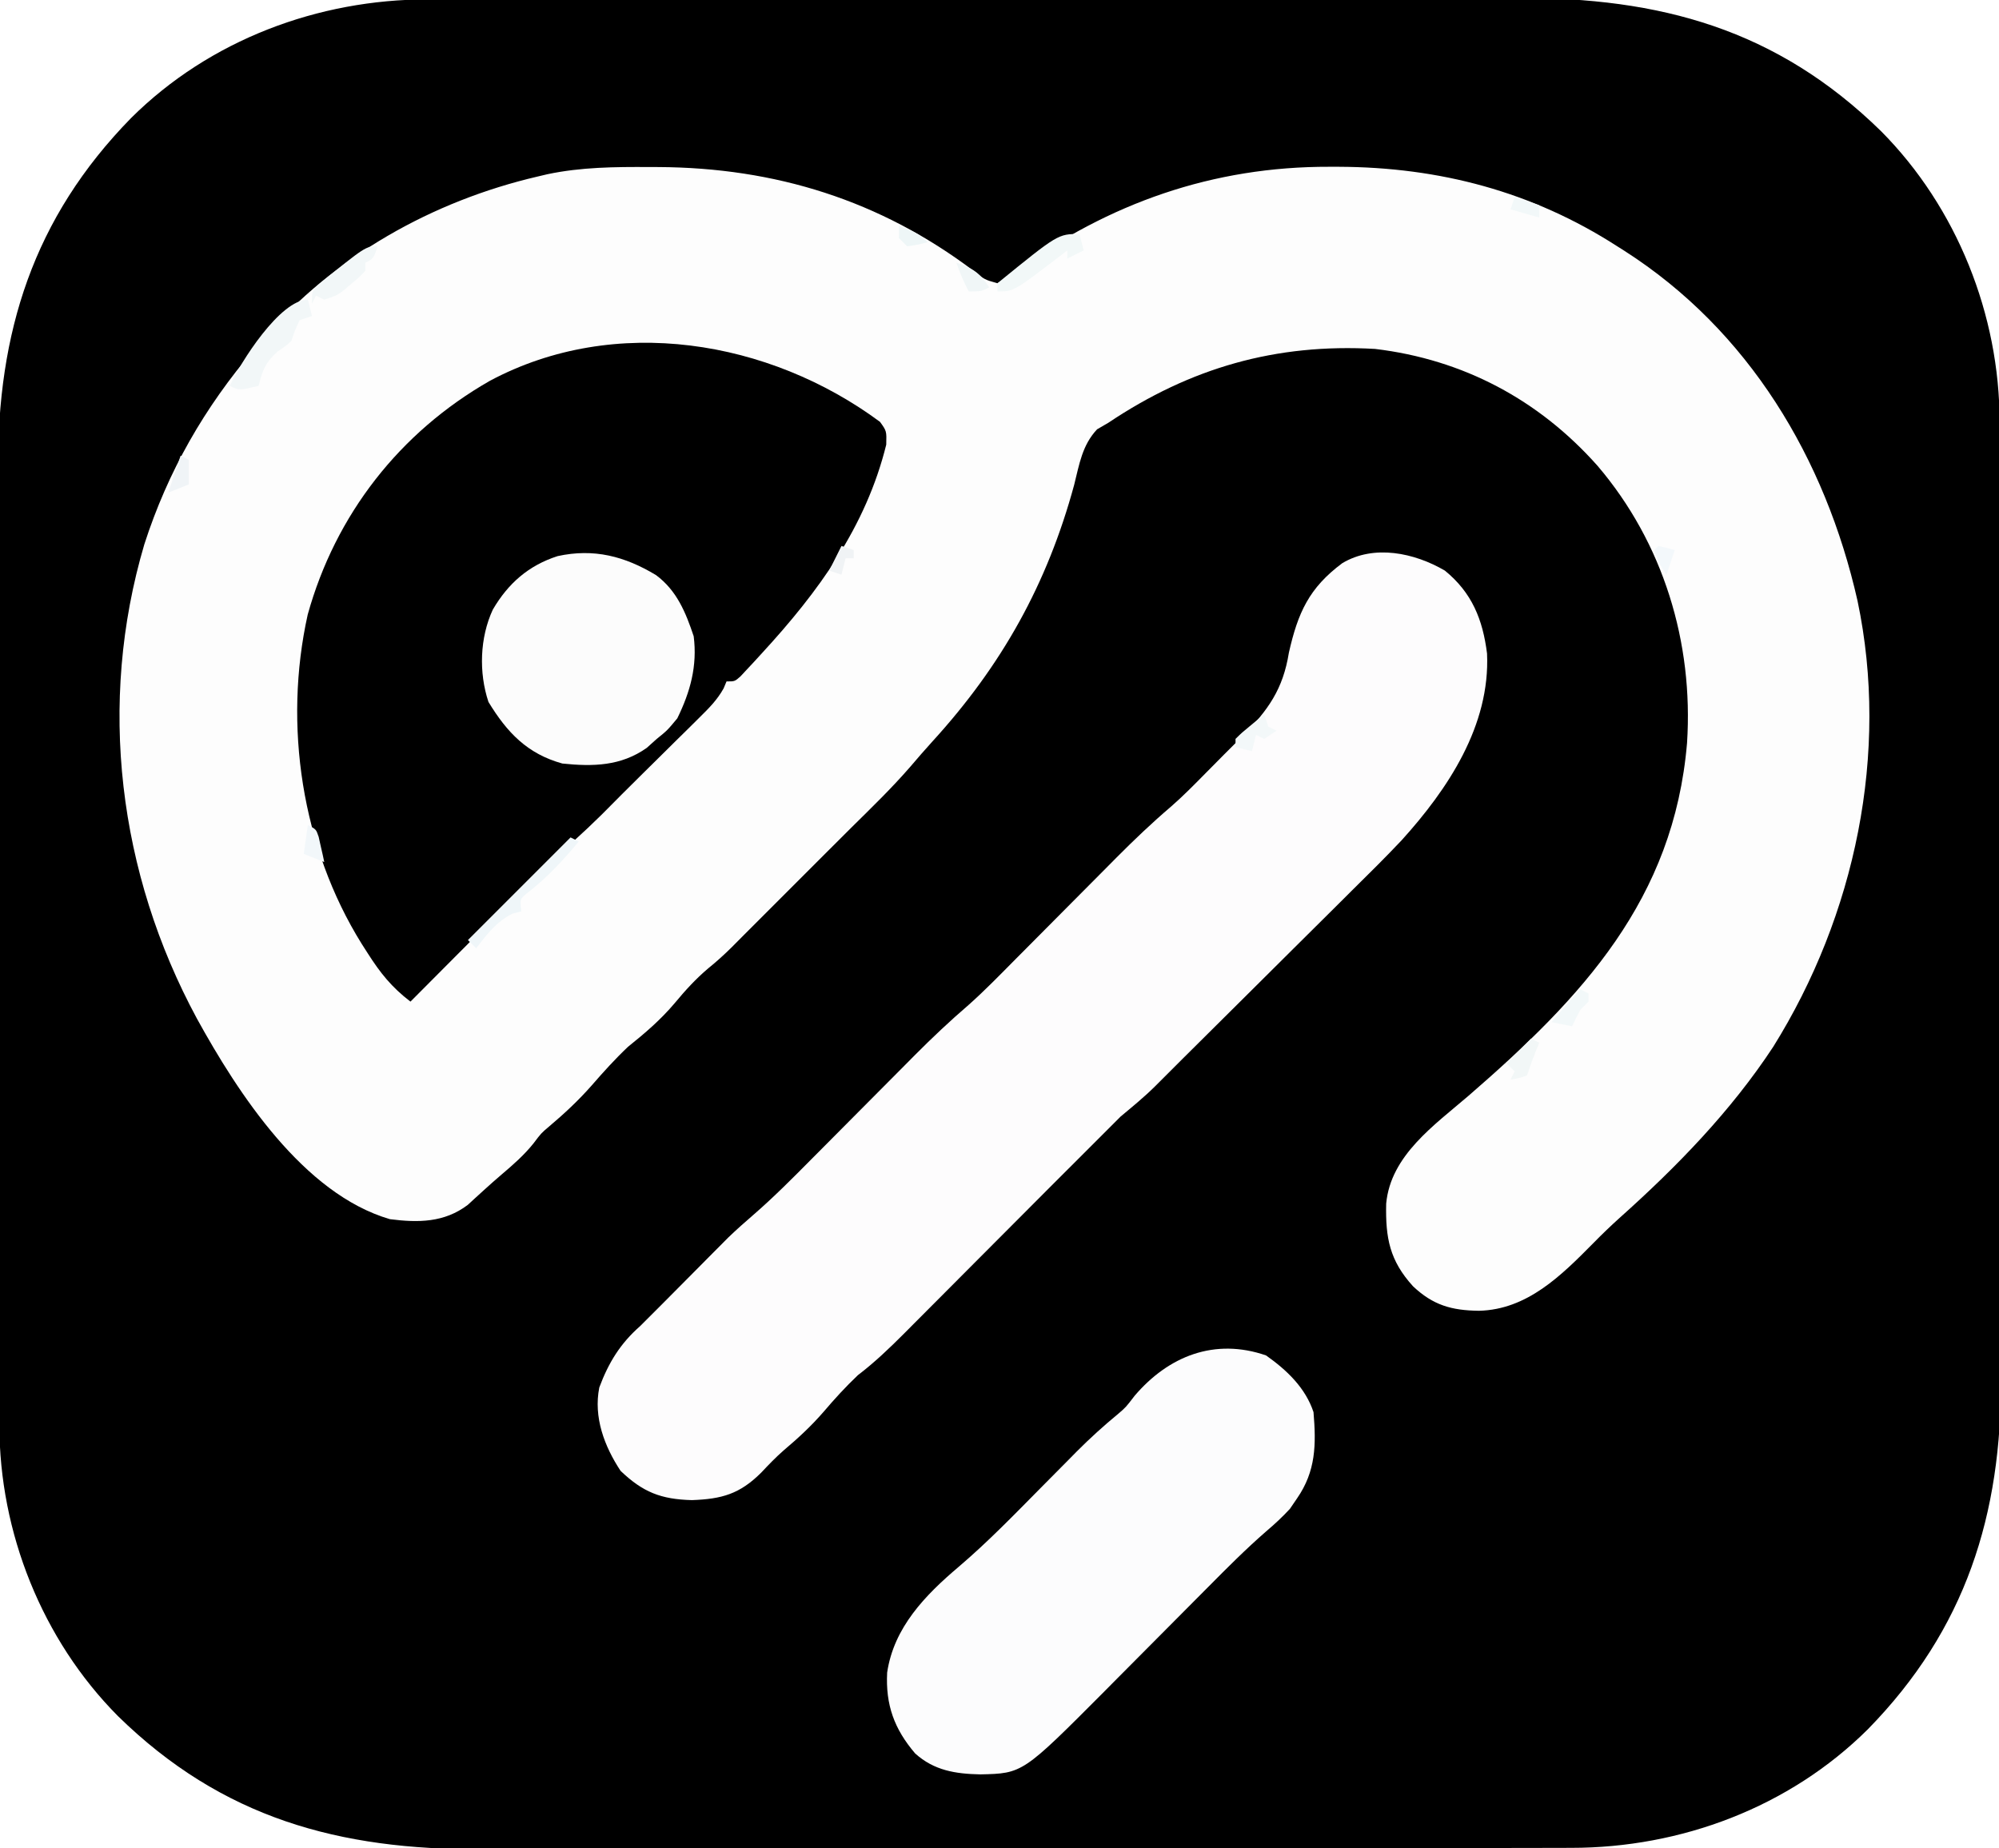
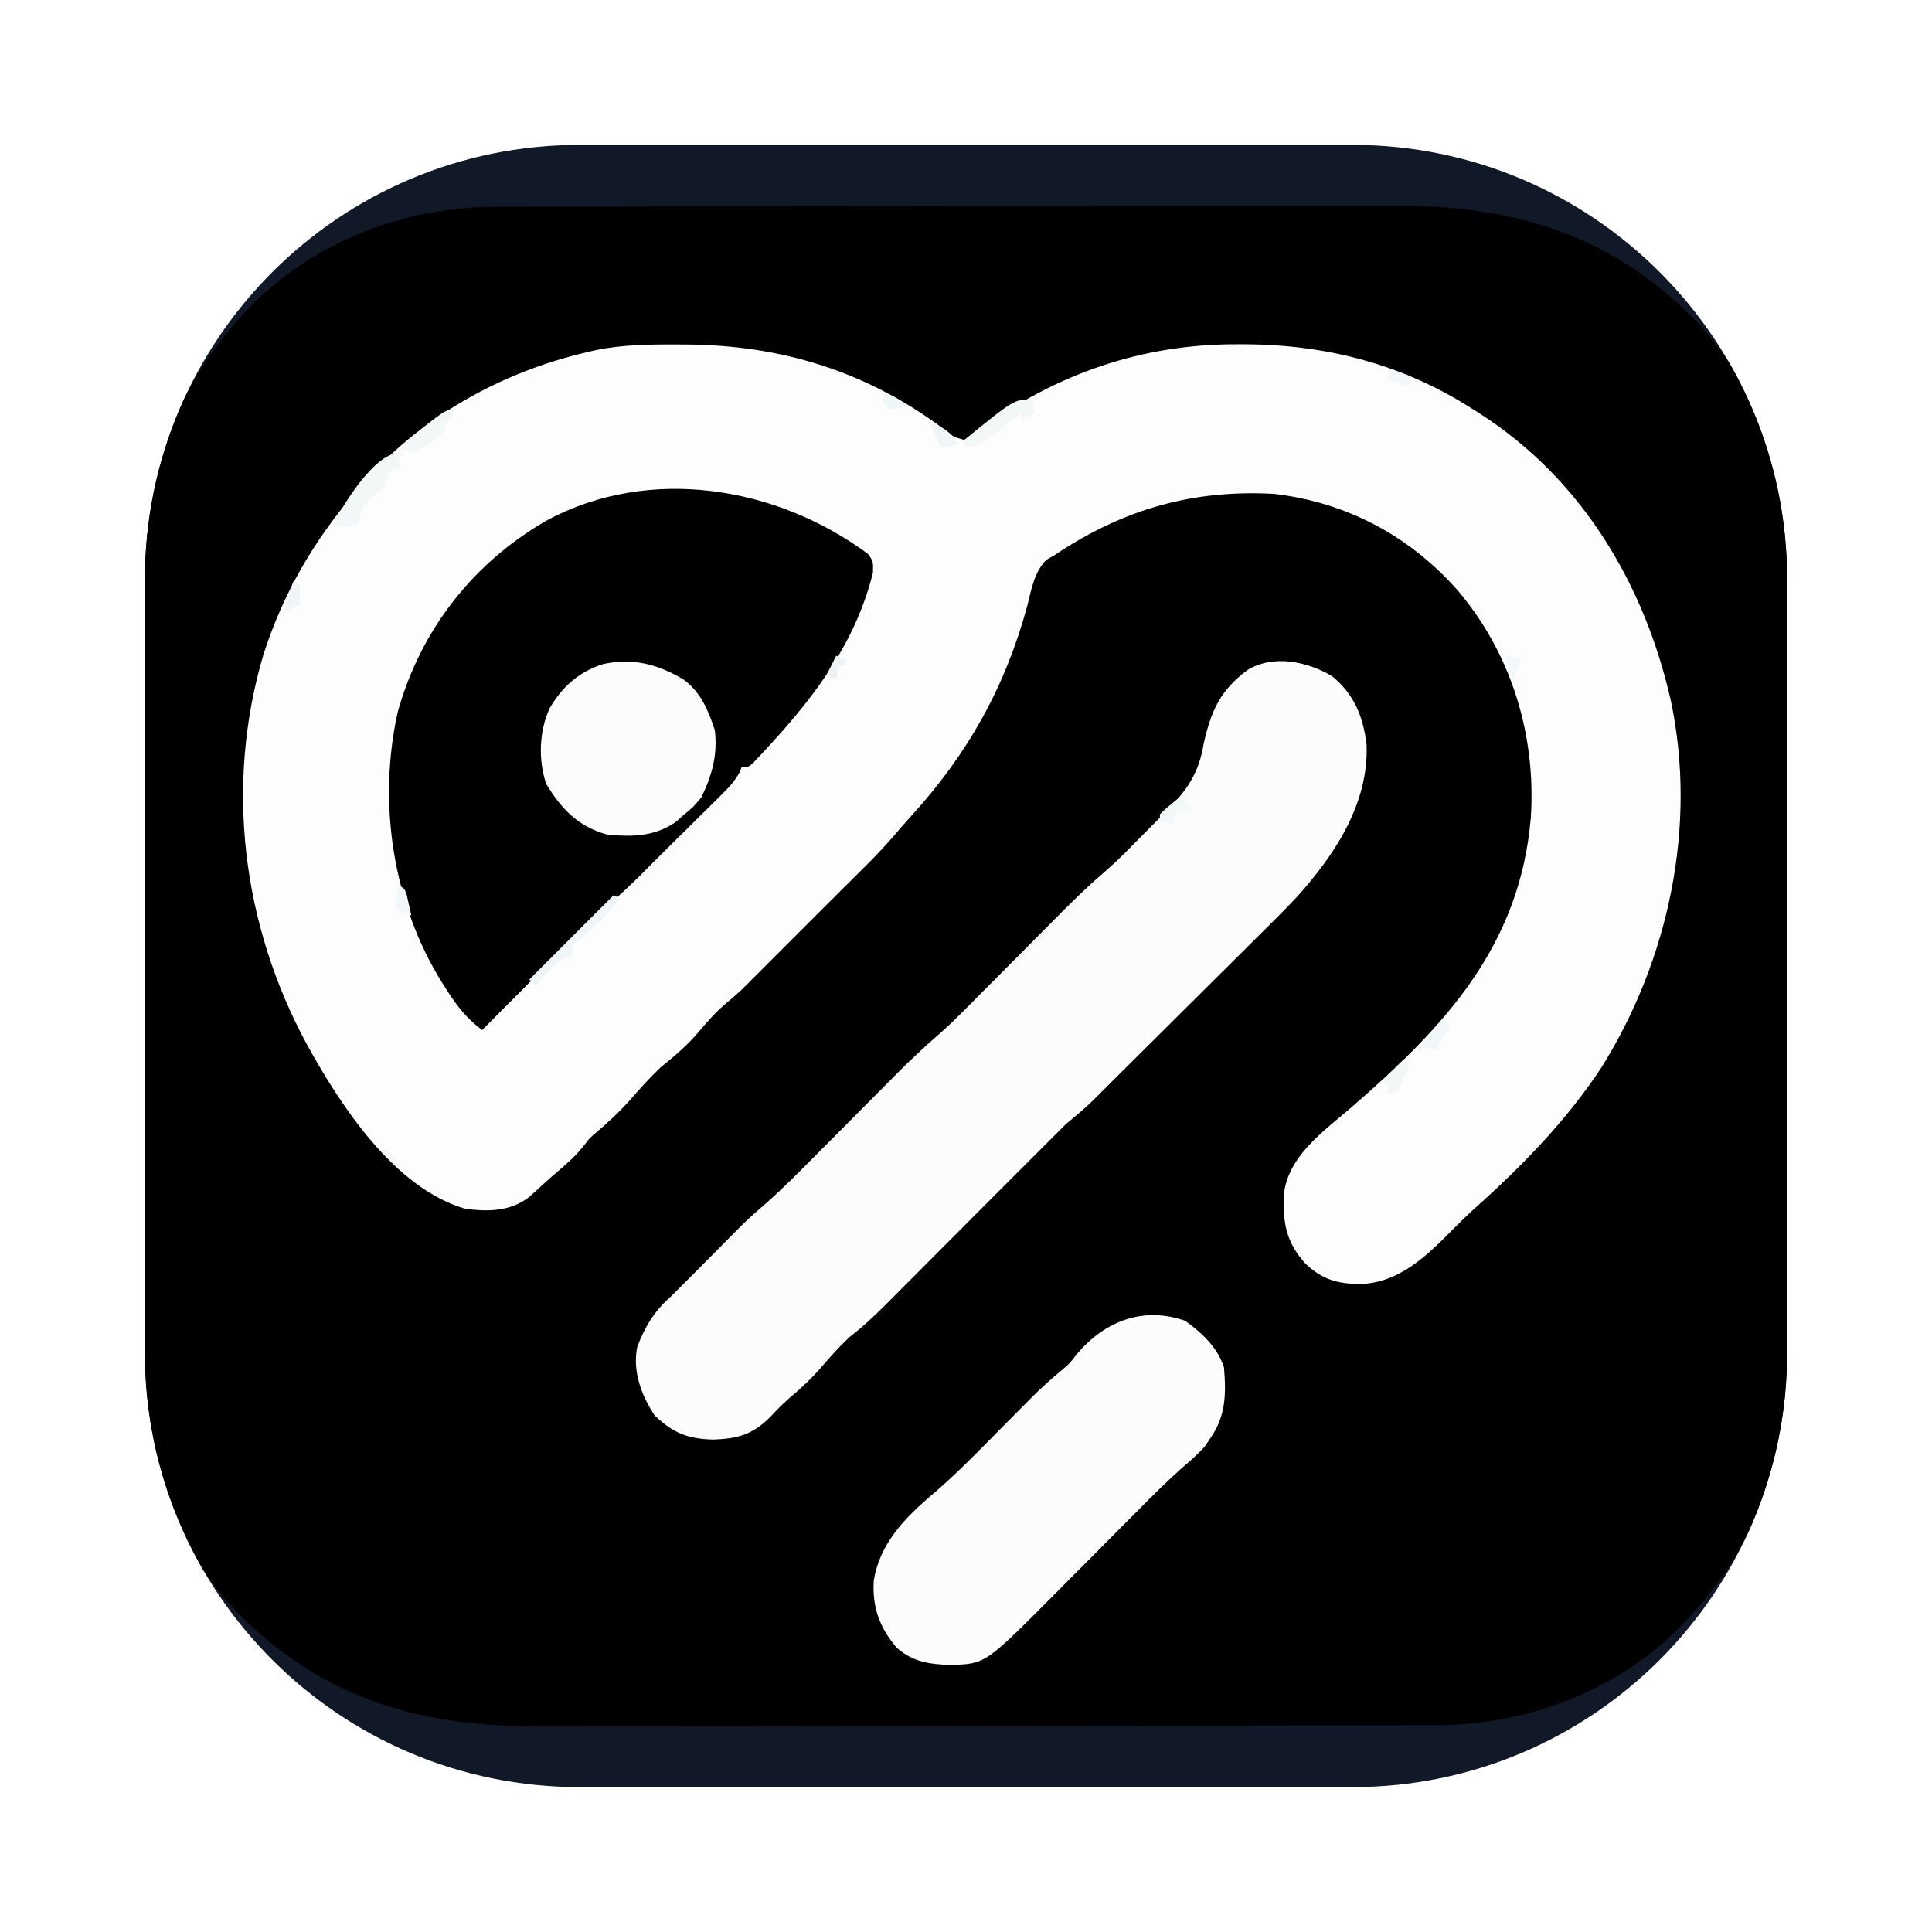
- <svg xmlns="http://www.w3.org/2000/svg" version="1.1" width="487" height="450">
-   <path d="M0 0 C1.231 -0.004 2.461 -0.007 3.729 -0.011 C7.133 -0.02 10.537 -0.025 13.941 -0.028 C17.618 -0.031 21.294 -0.041 24.971 -0.05 C33.845 -0.069 42.718 -0.08 51.592 -0.088 C55.778 -0.093 59.965 -0.098 64.151 -0.103 C78.08 -0.12 92.009 -0.135 105.937 -0.142 C109.549 -0.144 113.16 -0.146 116.771 -0.148 C118.117 -0.149 118.117 -0.149 119.491 -0.149 C134.012 -0.158 148.533 -0.183 163.054 -0.216 C177.986 -0.249 192.918 -0.267 207.85 -0.27 C216.225 -0.272 224.599 -0.281 232.973 -0.306 C240.108 -0.328 247.244 -0.336 254.379 -0.326 C258.013 -0.322 261.646 -0.324 265.28 -0.343 C300.189 -0.521 328.643 7.246 354.026 32.085 C372.526 50.696 382.928 76.876 382.923 102.966 C382.927 104.046 382.931 105.125 382.935 106.237 C382.946 109.85 382.949 113.462 382.953 117.074 C382.96 119.667 382.966 122.259 382.973 124.852 C382.993 132.628 383.003 140.404 383.012 148.18 C383.016 151.851 383.022 155.521 383.027 159.191 C383.044 171.406 383.058 183.621 383.066 195.836 C383.068 199.002 383.07 202.168 383.071 205.334 C383.072 206.121 383.072 206.908 383.073 207.718 C383.081 220.445 383.107 233.171 383.139 245.898 C383.172 258.99 383.19 272.083 383.193 285.176 C383.195 292.516 383.204 299.856 383.23 307.196 C383.254 314.109 383.257 321.023 383.247 327.937 C383.247 330.462 383.253 332.988 383.267 335.514 C383.44 369.193 374.681 397.032 350.839 421.397 C331.688 440.433 305.279 450.299 278.553 450.294 C277.322 450.298 276.091 450.302 274.823 450.305 C271.419 450.315 268.015 450.319 264.611 450.322 C260.935 450.326 257.258 450.335 253.582 450.344 C244.708 450.364 235.834 450.374 226.96 450.383 C222.774 450.387 218.588 450.393 214.402 450.398 C200.473 450.415 186.544 450.429 172.615 450.437 C169.004 450.438 165.393 450.44 161.781 450.442 C160.884 450.443 159.986 450.443 159.062 450.444 C144.541 450.452 130.02 450.477 115.499 450.51 C100.567 450.543 85.635 450.561 70.702 450.564 C62.328 450.566 53.954 450.575 45.58 450.601 C38.444 450.622 31.309 450.63 24.173 450.621 C20.54 450.616 16.906 450.618 13.273 450.637 C-21.636 450.815 -50.091 443.049 -75.474 418.21 C-93.974 399.598 -104.376 373.419 -104.371 347.328 C-104.375 346.249 -104.378 345.169 -104.382 344.057 C-104.393 340.445 -104.397 336.832 -104.401 333.22 C-104.407 330.628 -104.414 328.035 -104.421 325.443 C-104.44 317.666 -104.45 309.89 -104.459 302.114 C-104.464 298.444 -104.469 294.774 -104.474 291.104 C-104.491 278.889 -104.506 266.674 -104.513 254.459 C-104.515 251.293 -104.517 248.126 -104.519 244.96 C-104.519 244.174 -104.52 243.387 -104.52 242.576 C-104.529 229.85 -104.554 217.123 -104.586 204.397 C-104.62 191.304 -104.638 178.212 -104.641 165.119 C-104.643 157.779 -104.652 150.439 -104.677 143.098 C-104.701 136.185 -104.705 129.271 -104.694 122.358 C-104.694 119.832 -104.7 117.306 -104.714 114.781 C-104.888 81.101 -96.129 53.262 -72.286 28.897 C-53.135 9.861 -26.726 -0.004 0 0 Z " fill="#000000" transform="translate(104.2237,-0.147171)" />
-   <path d="M0 0 C0.732 0.002 1.465 0.004 2.22 0.007 C30.699 0.141 56.278 8.093 79.082 25.309 C81.76 27.439 81.76 27.439 84.875 28.312 C86.949 27.184 86.949 27.184 89.125 25.438 C112.006 8.8 137.369 -0.146 165.812 -0.062 C166.54 -0.062 167.268 -0.061 168.018 -0.06 C192.534 0.037 215.156 5.963 235.875 19.312 C236.435 19.666 236.994 20.02 237.571 20.384 C267.935 39.8 286.569 70.995 294.41 105.678 C302.218 142.731 293.822 182.358 273.875 214.312 C263.572 229.994 250.366 243.563 236.418 256.023 C234.246 257.979 232.17 259.976 230.125 262.062 C222.239 270.044 213.948 278.339 202.188 278.625 C195.509 278.544 191.016 277.271 186.125 272.664 C180.428 266.392 179.39 260.915 179.578 252.523 C180.665 240.767 191.316 233.412 199.711 226.188 C227.332 202.256 249.651 178.439 252.875 140.312 C254.467 115.79 247.081 91.571 231.094 72.812 C216.779 56.684 198.313 46.875 176.875 44.312 C152.703 42.924 131.893 48.902 111.875 62.312 C110.529 63.094 110.529 63.094 109.156 63.891 C105.524 67.747 104.83 72.386 103.562 77.438 C96.995 101.619 85.917 121.442 69.016 139.953 C67.157 142.001 65.355 144.082 63.562 146.188 C59.116 151.301 54.257 156.017 49.433 160.77 C47.239 162.942 45.058 165.128 42.875 167.312 C36.208 173.979 29.542 180.646 22.875 187.312 C21.991 188.202 21.106 189.092 20.195 190.008 C18.333 191.857 16.472 193.539 14.438 195.188 C11.375 197.772 8.833 200.571 6.277 203.648 C2.855 207.71 -0.994 211.008 -5.125 214.312 C-8.262 217.28 -11.108 220.432 -13.938 223.688 C-17.189 227.387 -20.634 230.591 -24.391 233.766 C-26.281 235.365 -26.281 235.365 -28.125 237.812 C-30.476 240.751 -33.113 243.039 -35.973 245.473 C-37.417 246.707 -38.842 247.966 -40.246 249.246 C-40.928 249.866 -41.61 250.486 -42.312 251.125 C-43.231 251.97 -43.231 251.97 -44.168 252.832 C-49.889 257.16 -56.244 257.193 -63.125 256.312 C-84.229 250.162 -100.153 225.605 -110.144 207.462 C-129.307 172.015 -134.414 130.667 -122.97 91.935 C-117.206 74.054 -108.301 58.565 -96.125 44.312 C-95.439 43.493 -94.753 42.673 -94.047 41.828 C-76.737 21.779 -52.808 8.289 -27.125 2.312 C-26.337 2.126 -25.549 1.94 -24.738 1.748 C-16.518 0.021 -8.357 -0.044 0 0 Z " fill="#FDFDFD" transform="translate(158.125,40.6875)" />
-   <path d="M0 0 C1.609 2.23 1.609 2.23 1.52 5.539 C-3.415 25.554 -15.038 41.432 -28.766 56.355 C-29.385 57.032 -30.005 57.709 -30.643 58.406 C-31.52 59.344 -31.52 59.344 -32.414 60.301 C-33.202 61.148 -33.202 61.148 -34.005 62.012 C-35.391 63.23 -35.391 63.23 -37.391 63.23 C-37.743 64.072 -37.743 64.072 -38.102 64.93 C-39.703 67.789 -41.672 69.736 -44.004 72.039 C-44.922 72.951 -45.841 73.863 -46.787 74.803 C-47.759 75.758 -48.731 76.713 -49.703 77.668 C-50.664 78.619 -51.624 79.57 -52.584 80.521 C-54.363 82.283 -56.144 84.042 -57.927 85.799 C-61.253 89.082 -64.557 92.386 -67.841 95.712 C-70.056 97.9 -72.317 100.017 -74.622 102.11 C-83.261 109.954 -91.479 118.205 -99.703 126.48 C-101.137 127.92 -102.571 129.358 -104.006 130.797 C-107.47 134.272 -110.931 137.75 -114.391 141.23 C-118.987 137.73 -121.754 134.235 -124.828 129.418 C-125.31 128.665 -125.791 127.913 -126.287 127.137 C-140.886 103.683 -145.411 73.847 -139.418 46.922 C-132.652 22.611 -117.031 2.54 -95.019 -10.016 C-64.568 -26.266 -26.996 -19.982 0 0 Z " fill="#000000" transform="translate(214.3906,102.7695)" />
-   <path d="M0 0 C6.599 5.374 9.239 11.92 10.277 20.215 C11.07 37.752 0.743 53.241 -10.544 65.705 C-14.5 69.902 -18.603 73.949 -22.707 78 C-24.004 79.292 -25.301 80.584 -26.597 81.877 C-29.973 85.242 -33.358 88.598 -36.745 91.951 C-40.194 95.37 -43.635 98.796 -47.076 102.223 C-52.627 107.747 -58.182 113.266 -63.745 118.778 C-66.065 121.078 -68.379 123.383 -70.677 125.705 C-73.318 128.314 -76.148 130.623 -79 133 C-80.678 134.655 -82.343 136.324 -84 138 C-95 149 -95 149 -97.131 151.129 C-100.169 154.167 -103.2 157.213 -106.232 160.258 C-109.599 163.638 -112.968 167.015 -116.338 170.393 C-118.114 172.174 -119.888 173.955 -121.662 175.738 C-124.231 178.318 -126.803 180.896 -129.375 183.473 C-130.165 184.268 -130.954 185.062 -131.768 185.881 C-135.37 189.484 -138.941 192.906 -143 196 C-145.968 198.812 -148.666 201.766 -151.312 204.875 C-154.312 208.343 -157.523 211.319 -161.027 214.27 C-163.001 216.001 -164.768 217.835 -166.562 219.75 C-171.813 224.977 -176.164 226.169 -183.438 226.438 C-191 226.238 -195.384 224.499 -200.812 219.312 C-204.76 213.335 -207.437 206.251 -206 199 C-203.749 192.961 -200.879 188.27 -196 184 C-194.323 182.342 -192.659 180.675 -191 179 C-187.898 175.872 -184.794 172.748 -181.688 169.625 C-180.871 168.8 -180.054 167.975 -179.213 167.125 C-178.404 166.313 -177.595 165.501 -176.762 164.664 C-176.039 163.937 -175.317 163.209 -174.573 162.459 C-172.526 160.503 -170.453 158.653 -168.308 156.81 C-163.414 152.557 -158.873 147.98 -154.312 143.375 C-152.96 142.016 -152.96 142.016 -151.579 140.63 C-148.717 137.756 -145.858 134.879 -143 132 C-139.232 128.205 -135.461 124.414 -131.688 120.625 C-130.409 119.334 -130.409 119.334 -129.105 118.017 C-124.874 113.769 -120.572 109.709 -116.026 105.802 C-112.024 102.243 -108.298 98.398 -104.531 94.594 C-103.652 93.71 -102.772 92.827 -101.865 91.916 C-99.074 89.113 -96.287 86.307 -93.5 83.5 C-89.826 79.799 -86.148 76.102 -82.469 72.406 C-81.638 71.568 -80.808 70.729 -79.952 69.865 C-75.686 65.58 -71.356 61.451 -66.754 57.528 C-63.798 54.953 -61.061 52.167 -58.312 49.375 C-57.77 48.828 -57.228 48.282 -56.67 47.719 C-55.608 46.648 -54.547 45.576 -53.488 44.502 C-52.113 43.114 -50.725 41.74 -49.336 40.367 C-43.037 33.984 -39.417 28.865 -38 20 C-35.809 10.302 -33.102 4.228 -25 -1.801 C-17.252 -6.447 -7.38 -4.318 0 0 Z " fill="#FDFCFD" transform="translate(352,139)" />
-   <path d="M0 0 C5.056 3.576 9.579 7.862 11.562 13.812 C12.222 21.717 12.149 28.172 7.562 34.812 C6.696 36.081 6.696 36.081 5.812 37.375 C3.95 39.393 2.112 41.092 0.027 42.863 C-4.919 47.165 -9.514 51.782 -14.125 56.438 C-15.027 57.343 -15.929 58.249 -16.858 59.182 C-19.72 62.056 -22.579 64.934 -25.438 67.812 C-29.205 71.607 -32.977 75.398 -36.75 79.188 C-38.028 80.478 -38.028 80.478 -39.333 81.795 C-59.293 101.837 -59.293 101.837 -69.625 102.062 C-75.673 101.933 -80.879 101.122 -85.488 96.961 C-90.59 90.982 -92.707 85.121 -92.309 77.273 C-90.693 66.286 -83.067 58.424 -74.874 51.49 C-67.813 45.481 -61.389 38.838 -54.875 32.25 C-52.502 29.85 -50.125 27.453 -47.746 25.059 C-47.217 24.521 -46.687 23.983 -46.142 23.429 C-42.897 20.164 -39.537 17.129 -35.985 14.198 C-34.176 12.651 -34.176 12.651 -32 9.812 C-23.734 0.135 -12.483 -4.312 0 0 Z " fill="#FCFCFD" transform="translate(308.4375,330.1875)" />
-   <path d="M0 0 C5.061 3.752 7.248 9.108 9.18 14.902 C10.097 22.119 8.36 28.429 5.18 34.902 C2.742 37.84 2.742 37.84 0.18 39.902 C-0.625 40.624 -1.429 41.346 -2.258 42.09 C-8.541 46.534 -15.353 46.68 -22.82 45.902 C-31.357 43.531 -36.273 38.373 -40.82 30.902 C-43.203 23.754 -42.934 15.244 -39.758 8.402 C-36.029 2.023 -31.056 -2.348 -23.98 -4.625 C-15.157 -6.556 -7.651 -4.613 0 0 Z " fill="#FCFCFC" transform="translate(159.8203,140.0977)" />
-   <path d="M0 0 C-1 3 -1 3 -3 4 C-3 4.66 -3 5.32 -3 6 C-4.426 7.473 -4.426 7.473 -6.312 9.062 C-7.235 9.853 -7.235 9.853 -8.176 10.66 C-10 12 -10 12 -13 13 C-13.66 12.67 -14.32 12.34 -15 12 C-15.33 12.66 -15.66 13.32 -16 14 C-16 11 -16 11 -14.715 9.57 C-2.946 0 -2.946 0 0 0 Z M-17 13 C-16.67 14.32 -16.34 15.64 -16 17 C-16.99 17.33 -17.98 17.66 -19 18 C-20.155 20.471 -20.155 20.471 -21 23 C-22 24 -22 24 -24.438 25.688 C-27.36 28.324 -28.059 30.235 -29 34 C-33.75 35.125 -33.75 35.125 -36 34 C-33.506 28.348 -23.758 13 -17 13 Z " fill="#F2F7F8" transform="translate(92,60)" />
-   <path d="M0 0 C0.66 0.33 1.32 0.66 2 1 C-1.929 5.705 -5.841 9.937 -10.715 13.676 C-12.348 15.051 -12.348 15.051 -12 18 C-12.701 18.186 -13.402 18.371 -14.125 18.562 C-18.096 20.548 -20.307 23.539 -23 27 C-23.66 26.34 -24.32 25.68 -25 25 C-16.75 16.75 -8.5 8.5 0 0 Z " fill="#EFF6F9" transform="translate(139,204)" />
-   <path d="M0 0 C0.33 1.32 0.66 2.64 1 4 C-0.98 4.99 -0.98 4.99 -3 6 C-3 5.34 -3 4.68 -3 4 C-3.744 4.58 -3.744 4.58 -4.504 5.172 C-16.02 14 -16.02 14 -20 14 C-20 13.34 -20 12.68 -20 12 C-5.249 0 -5.249 0 0 0 Z " fill="#F2F8F8" transform="translate(263,57)" />
-   <path d="M0 0 C0.33 0.99 0.66 1.98 1 3 C1.66 3.33 2.32 3.66 3 4 C2.01 4.66 1.02 5.32 0 6 C-0.66 5.67 -1.32 5.34 -2 5 C-2.33 6.32 -2.66 7.64 -3 9 C-4.32 8.67 -5.64 8.34 -7 8 C-7 7.34 -7 6.68 -7 6 C-5.469 4.492 -5.469 4.492 -3.5 2.875 C-2.85 2.336 -2.201 1.797 -1.531 1.242 C-1.026 0.832 -0.521 0.422 0 0 Z " fill="#F3F8F9" transform="translate(308,174)" />
-   <path d="M0 0 C0.66 0.33 1.32 0.66 2 1 C1.536 2.145 1.536 2.145 1.062 3.312 C0.321 5.188 -0.362 7.087 -1 9 C-3.062 9.688 -3.062 9.688 -5 10 C-4.67 9.34 -4.34 8.68 -4 8 C-4.66 7.34 -5.32 6.68 -6 6 C-4.02 4.02 -2.04 2.04 0 0 Z " fill="#F2F7F7" transform="translate(373,253)" />
-   <path d="M0 0 C0.66 0.33 1.32 0.66 2 1 C2 1.66 2 2.32 2 3 C1.34 3.66 0.68 4.32 0 5 C-0.697 6.317 -1.37 7.649 -2 9 C-3.65 8.67 -5.3 8.34 -7 8 C-6.021 6.854 -5.042 5.708 -4.062 4.562 C-3.517 3.924 -2.972 3.286 -2.41 2.629 C-1.632 1.73 -0.841 0.841 0 0 Z " fill="#F2F8F9" transform="translate(385,241)" />
-   <path d="M0 0 C3.914 1.269 5.791 2.512 8 6 C6 7 6 7 3 7 C1.794 4.668 0.835 2.504 0 0 Z " fill="#F0F6F7" transform="translate(233,64)" />
-   <path d="M0 0 C2 1 2 1 2.633 2.848 C2.795 3.579 2.958 4.309 3.125 5.062 C3.293 5.796 3.46 6.529 3.633 7.285 C3.754 7.851 3.875 8.417 4 9 C1.525 8.01 1.525 8.01 -1 7 C-0.67 4.69 -0.34 2.38 0 0 Z " fill="#F2F7FA" transform="translate(75,201)" />
-   <path d="M0 0 C0.66 0.33 1.32 0.66 2 1 C2 2.98 2 4.96 2 7 C0.35 7.66 -1.3 8.32 -3 9 C-2.01 6.03 -1.02 3.06 0 0 Z " fill="#F0F4F7" transform="translate(44,111)" />
-   <path d="M0 0 C0.99 0.33 1.98 0.66 3 1 C3 1.66 3 2.32 3 3 C2.34 3 1.68 3 1 3 C0.67 4.32 0.34 5.64 0 7 C-0.99 6.67 -1.98 6.34 -3 6 C-2.01 4.02 -1.02 2.04 0 0 Z " fill="#F0F3F5" transform="translate(205,133)" />
-   <path d="M0 0 C2.915 1.074 4.778 1.778 7 4 C4.625 4.625 4.625 4.625 2 5 C1.34 4.34 0.68 3.68 0 3 C0 2.01 0 1.02 0 0 Z " fill="#EEF6F7" transform="translate(219,55)" />
-   <path d="M0 0 C2.062 0.438 2.062 0.438 4 1 C3.34 2.98 2.68 4.96 2 7 C0 4 0 4 -1 1 C-0.67 0.67 -0.34 0.34 0 0 Z " fill="#F3F8FB" transform="translate(404,133)" />
-   <path d="M0 0 C1.98 0.66 3.96 1.32 6 2 C6 2.99 6 3.98 6 5 C3.69 4.34 1.38 3.68 -1 3 C-0.67 2.01 -0.34 1.02 0 0 Z " fill="#F2F8F9" transform="translate(369,48)" />
+ <svg xmlns="http://www.w3.org/2000/svg" width="160" height="160" viewBox="0 0 160 160" fill="none" role="img" aria-labelledby="title desc">
+   <defs>
+     <clipPath id="beatlist-clip">
+       <rect x="12" y="12" width="136" height="136" rx="36" />
+     </clipPath>
+   </defs>
+   <rect x="12" y="12" width="136" height="136" rx="36" fill="#111827" />
+   <g clip-path="url(#beatlist-clip)">
+     <g transform="translate(12 17.16632) scale(0.279261)">
+       <path d="M0 0 C1.231 -0.004 2.461 -0.007 3.729 -0.011 C7.133 -0.02 10.537 -0.025 13.941 -0.028 C17.618 -0.031 21.294 -0.041 24.971 -0.05 C33.845 -0.069 42.718 -0.08 51.592 -0.088 C55.778 -0.093 59.965 -0.098 64.151 -0.103 C78.08 -0.12 92.009 -0.135 105.937 -0.142 C109.549 -0.144 113.16 -0.146 116.771 -0.148 C118.117 -0.149 118.117 -0.149 119.491 -0.149 C134.012 -0.158 148.533 -0.183 163.054 -0.216 C177.986 -0.249 192.918 -0.267 207.85 -0.27 C216.225 -0.272 224.599 -0.281 232.973 -0.306 C240.108 -0.328 247.244 -0.336 254.379 -0.326 C258.013 -0.322 261.646 -0.324 265.28 -0.343 C300.189 -0.521 328.643 7.246 354.026 32.085 C372.526 50.696 382.928 76.876 382.923 102.966 C382.927 104.046 382.931 105.125 382.935 106.237 C382.946 109.85 382.949 113.462 382.953 117.074 C382.96 119.667 382.966 122.259 382.973 124.852 C382.993 132.628 383.003 140.404 383.012 148.18 C383.016 151.851 383.022 155.521 383.027 159.191 C383.044 171.406 383.058 183.621 383.066 195.836 C383.068 199.002 383.07 202.168 383.071 205.334 C383.072 206.121 383.072 206.908 383.073 207.718 C383.081 220.445 383.107 233.171 383.139 245.898 C383.172 258.99 383.19 272.083 383.193 285.176 C383.195 292.516 383.204 299.856 383.23 307.196 C383.254 314.109 383.257 321.023 383.247 327.937 C383.247 330.462 383.253 332.988 383.267 335.514 C383.44 369.193 374.681 397.032 350.839 421.397 C331.688 440.433 305.279 450.299 278.553 450.294 C277.322 450.298 276.091 450.302 274.823 450.305 C271.419 450.315 268.015 450.319 264.611 450.322 C260.935 450.326 257.258 450.335 253.582 450.344 C244.708 450.364 235.834 450.374 226.96 450.383 C222.774 450.387 218.588 450.393 214.402 450.398 C200.473 450.415 186.544 450.429 172.615 450.437 C169.004 450.438 165.393 450.44 161.781 450.442 C160.884 450.443 159.986 450.443 159.062 450.444 C144.541 450.452 130.02 450.477 115.499 450.51 C100.567 450.543 85.635 450.561 70.702 450.564 C62.328 450.566 53.954 450.575 45.58 450.601 C38.444 450.622 31.309 450.63 24.173 450.621 C20.54 450.616 16.906 450.618 13.273 450.637 C-21.636 450.815 -50.091 443.049 -75.474 418.21 C-93.974 399.598 -104.376 373.419 -104.371 347.328 C-104.375 346.249 -104.378 345.169 -104.382 344.057 C-104.393 340.445 -104.397 336.832 -104.401 333.22 C-104.407 330.628 -104.414 328.035 -104.421 325.443 C-104.44 317.666 -104.45 309.89 -104.459 302.114 C-104.464 298.444 -104.469 294.774 -104.474 291.104 C-104.491 278.889 -104.506 266.674 -104.513 254.459 C-104.515 251.293 -104.517 248.126 -104.519 244.96 C-104.519 244.174 -104.52 243.387 -104.52 242.576 C-104.529 229.85 -104.554 217.123 -104.586 204.397 C-104.62 191.304 -104.638 178.212 -104.641 165.119 C-104.643 157.779 -104.652 150.439 -104.677 143.098 C-104.701 136.185 -104.705 129.271 -104.694 122.358 C-104.694 119.832 -104.7 117.306 -104.714 114.781 C-104.888 81.101 -96.129 53.262 -72.286 28.897 C-53.135 9.861 -26.726 -0.004 0 0 Z " fill="#000000" transform="translate(104.2237,-0.147171)" />
+       <path d="M0 0 C0.732 0.002 1.465 0.004 2.22 0.007 C30.699 0.141 56.278 8.093 79.082 25.309 C81.76 27.439 81.76 27.439 84.875 28.312 C86.949 27.184 86.949 27.184 89.125 25.438 C112.006 8.8 137.369 -0.146 165.812 -0.062 C166.54 -0.062 167.268 -0.061 168.018 -0.06 C192.534 0.037 215.156 5.963 235.875 19.312 C236.435 19.666 236.994 20.02 237.571 20.384 C267.935 39.8 286.569 70.995 294.41 105.678 C302.218 142.731 293.822 182.358 273.875 214.312 C263.572 229.994 250.366 243.563 236.418 256.023 C234.246 257.979 232.17 259.976 230.125 262.062 C222.239 270.044 213.948 278.339 202.188 278.625 C195.509 278.544 191.016 277.271 186.125 272.664 C180.428 266.392 179.39 260.915 179.578 252.523 C180.665 240.767 191.316 233.412 199.711 226.188 C227.332 202.256 249.651 178.439 252.875 140.312 C254.467 115.79 247.081 91.571 231.094 72.812 C216.779 56.684 198.313 46.875 176.875 44.312 C152.703 42.924 131.893 48.902 111.875 62.312 C110.529 63.094 110.529 63.094 109.156 63.891 C105.524 67.747 104.83 72.386 103.562 77.438 C96.995 101.619 85.917 121.442 69.016 139.953 C67.157 142.001 65.355 144.082 63.562 146.188 C59.116 151.301 54.257 156.017 49.433 160.77 C47.239 162.942 45.058 165.128 42.875 167.312 C36.208 173.979 29.542 180.646 22.875 187.312 C21.991 188.202 21.106 189.092 20.195 190.008 C18.333 191.857 16.472 193.539 14.438 195.188 C11.375 197.772 8.833 200.571 6.277 203.648 C2.855 207.71 -0.994 211.008 -5.125 214.312 C-8.262 217.28 -11.108 220.432 -13.938 223.688 C-17.189 227.387 -20.634 230.591 -24.391 233.766 C-26.281 235.365 -26.281 235.365 -28.125 237.812 C-30.476 240.751 -33.113 243.039 -35.973 245.473 C-37.417 246.707 -38.842 247.966 -40.246 249.246 C-40.928 249.866 -41.61 250.486 -42.312 251.125 C-43.231 251.97 -43.231 251.97 -44.168 252.832 C-49.889 257.16 -56.244 257.193 -63.125 256.312 C-84.229 250.162 -100.153 225.605 -110.144 207.462 C-129.307 172.015 -134.414 130.667 -122.97 91.935 C-117.206 74.054 -108.301 58.565 -96.125 44.312 C-95.439 43.493 -94.753 42.673 -94.047 41.828 C-76.737 21.779 -52.808 8.289 -27.125 2.312 C-26.337 2.126 -25.549 1.94 -24.738 1.748 C-16.518 0.021 -8.357 -0.044 0 0 Z " fill="#FDFDFD" transform="translate(158.125,40.6875)" />
+       <path d="M0 0 C1.609 2.23 1.609 2.23 1.52 5.539 C-3.415 25.554 -15.038 41.432 -28.766 56.355 C-29.385 57.032 -30.005 57.709 -30.643 58.406 C-31.52 59.344 -31.52 59.344 -32.414 60.301 C-33.202 61.148 -33.202 61.148 -34.005 62.012 C-35.391 63.23 -35.391 63.23 -37.391 63.23 C-37.743 64.072 -37.743 64.072 -38.102 64.93 C-39.703 67.789 -41.672 69.736 -44.004 72.039 C-44.922 72.951 -45.841 73.863 -46.787 74.803 C-47.759 75.758 -48.731 76.713 -49.703 77.668 C-50.664 78.619 -51.624 79.57 -52.584 80.521 C-54.363 82.283 -56.144 84.042 -57.927 85.799 C-61.253 89.082 -64.557 92.386 -67.841 95.712 C-70.056 97.9 -72.317 100.017 -74.622 102.11 C-83.261 109.954 -91.479 118.205 -99.703 126.48 C-101.137 127.92 -102.571 129.358 -104.006 130.797 C-107.47 134.272 -110.931 137.75 -114.391 141.23 C-118.987 137.73 -121.754 134.235 -124.828 129.418 C-125.31 128.665 -125.791 127.913 -126.287 127.137 C-140.886 103.683 -145.411 73.847 -139.418 46.922 C-132.652 22.611 -117.031 2.54 -95.019 -10.016 C-64.568 -26.266 -26.996 -19.982 0 0 Z " fill="#000000" transform="translate(214.3906,102.7695)" />
+       <path d="M0 0 C6.599 5.374 9.239 11.92 10.277 20.215 C11.07 37.752 0.743 53.241 -10.544 65.705 C-14.5 69.902 -18.603 73.949 -22.707 78 C-24.004 79.292 -25.301 80.584 -26.597 81.877 C-29.973 85.242 -33.358 88.598 -36.745 91.951 C-40.194 95.37 -43.635 98.796 -47.076 102.223 C-52.627 107.747 -58.182 113.266 -63.745 118.778 C-66.065 121.078 -68.379 123.383 -70.677 125.705 C-73.318 128.314 -76.148 130.623 -79 133 C-80.678 134.655 -82.343 136.324 -84 138 C-95 149 -95 149 -97.131 151.129 C-100.169 154.167 -103.2 157.213 -106.232 160.258 C-109.599 163.638 -112.968 167.015 -116.338 170.393 C-118.114 172.174 -119.888 173.955 -121.662 175.738 C-124.231 178.318 -126.803 180.896 -129.375 183.473 C-130.165 184.268 -130.954 185.062 -131.768 185.881 C-135.37 189.484 -138.941 192.906 -143 196 C-145.968 198.812 -148.666 201.766 -151.312 204.875 C-154.312 208.343 -157.523 211.319 -161.027 214.27 C-163.001 216.001 -164.768 217.835 -166.562 219.75 C-171.813 224.977 -176.164 226.169 -183.438 226.438 C-191 226.238 -195.384 224.499 -200.812 219.312 C-204.76 213.335 -207.437 206.251 -206 199 C-203.749 192.961 -200.879 188.27 -196 184 C-194.323 182.342 -192.659 180.675 -191 179 C-187.898 175.872 -184.794 172.748 -181.688 169.625 C-180.871 168.8 -180.054 167.975 -179.213 167.125 C-178.404 166.313 -177.595 165.501 -176.762 164.664 C-176.039 163.937 -175.317 163.209 -174.573 162.459 C-172.526 160.503 -170.453 158.653 -168.308 156.81 C-163.414 152.557 -158.873 147.98 -154.312 143.375 C-152.96 142.016 -152.96 142.016 -151.579 140.63 C-148.717 137.756 -145.858 134.879 -143 132 C-139.232 128.205 -135.461 124.414 -131.688 120.625 C-130.409 119.334 -130.409 119.334 -129.105 118.017 C-124.874 113.769 -120.572 109.709 -116.026 105.802 C-112.024 102.243 -108.298 98.398 -104.531 94.594 C-103.652 93.71 -102.772 92.827 -101.865 91.916 C-99.074 89.113 -96.287 86.307 -93.5 83.5 C-89.826 79.799 -86.148 76.102 -82.469 72.406 C-81.638 71.568 -80.808 70.729 -79.952 69.865 C-75.686 65.58 -71.356 61.451 -66.754 57.528 C-63.798 54.953 -61.061 52.167 -58.312 49.375 C-57.77 48.828 -57.228 48.282 -56.67 47.719 C-55.608 46.648 -54.547 45.576 -53.488 44.502 C-52.113 43.114 -50.725 41.74 -49.336 40.367 C-43.037 33.984 -39.417 28.865 -38 20 C-35.809 10.302 -33.102 4.228 -25 -1.801 C-17.252 -6.447 -7.38 -4.318 0 0 Z " fill="#FDFCFD" transform="translate(352,139)" />
+       <path d="M0 0 C5.056 3.576 9.579 7.862 11.562 13.812 C12.222 21.717 12.149 28.172 7.562 34.812 C6.696 36.081 6.696 36.081 5.812 37.375 C3.95 39.393 2.112 41.092 0.027 42.863 C-4.919 47.165 -9.514 51.782 -14.125 56.438 C-15.027 57.343 -15.929 58.249 -16.858 59.182 C-19.72 62.056 -22.579 64.934 -25.438 67.812 C-29.205 71.607 -32.977 75.398 -36.75 79.188 C-38.028 80.478 -38.028 80.478 -39.333 81.795 C-59.293 101.837 -59.293 101.837 -69.625 102.062 C-75.673 101.933 -80.879 101.122 -85.488 96.961 C-90.59 90.982 -92.707 85.121 -92.309 77.273 C-90.693 66.286 -83.067 58.424 -74.874 51.49 C-67.813 45.481 -61.389 38.838 -54.875 32.25 C-52.502 29.85 -50.125 27.453 -47.746 25.059 C-47.217 24.521 -46.687 23.983 -46.142 23.429 C-42.897 20.164 -39.537 17.129 -35.985 14.198 C-34.176 12.651 -34.176 12.651 -32 9.812 C-23.734 0.135 -12.483 -4.312 0 0 Z " fill="#FCFCFD" transform="translate(308.4375,330.1875)" />
+       <path d="M0 0 C5.061 3.752 7.248 9.108 9.18 14.902 C10.097 22.119 8.36 28.429 5.18 34.902 C2.742 37.84 2.742 37.84 0.18 39.902 C-0.625 40.624 -1.429 41.346 -2.258 42.09 C-8.541 46.534 -15.353 46.68 -22.82 45.902 C-31.357 43.531 -36.273 38.373 -40.82 30.902 C-43.203 23.754 -42.934 15.244 -39.758 8.402 C-36.029 2.023 -31.056 -2.348 -23.98 -4.625 C-15.157 -6.556 -7.651 -4.613 0 0 Z " fill="#FCFCFC" transform="translate(159.8203,140.0977)" />
+       <path d="M0 0 C-1 3 -1 3 -3 4 C-3 4.66 -3 5.32 -3 6 C-4.426 7.473 -4.426 7.473 -6.312 9.062 C-7.235 9.853 -7.235 9.853 -8.176 10.66 C-10 12 -10 12 -13 13 C-13.66 12.67 -14.32 12.34 -15 12 C-15.33 12.66 -15.66 13.32 -16 14 C-16 11 -16 11 -14.715 9.57 C-2.946 0 -2.946 0 0 0 Z M-17 13 C-16.67 14.32 -16.34 15.64 -16 17 C-16.99 17.33 -17.98 17.66 -19 18 C-20.155 20.471 -20.155 20.471 -21 23 C-22 24 -22 24 -24.438 25.688 C-27.36 28.324 -28.059 30.235 -29 34 C-33.75 35.125 -33.75 35.125 -36 34 C-33.506 28.348 -23.758 13 -17 13 Z " fill="#F2F7F8" transform="translate(92,60)" />
+       <path d="M0 0 C0.66 0.33 1.32 0.66 2 1 C-1.929 5.705 -5.841 9.937 -10.715 13.676 C-12.348 15.051 -12.348 15.051 -12 18 C-12.701 18.186 -13.402 18.371 -14.125 18.562 C-18.096 20.548 -20.307 23.539 -23 27 C-23.66 26.34 -24.32 25.68 -25 25 C-16.75 16.75 -8.5 8.5 0 0 Z " fill="#EFF6F9" transform="translate(139,204)" />
+       <path d="M0 0 C0.33 1.32 0.66 2.64 1 4 C-0.98 4.99 -0.98 4.99 -3 6 C-3 5.34 -3 4.68 -3 4 C-3.744 4.58 -3.744 4.58 -4.504 5.172 C-16.02 14 -16.02 14 -20 14 C-20 13.34 -20 12.68 -20 12 C-5.249 0 -5.249 0 0 0 Z " fill="#F2F8F8" transform="translate(263,57)" />
+       <path d="M0 0 C0.33 0.99 0.66 1.98 1 3 C1.66 3.33 2.32 3.66 3 4 C2.01 4.66 1.02 5.32 0 6 C-0.66 5.67 -1.32 5.34 -2 5 C-2.33 6.32 -2.66 7.64 -3 9 C-4.32 8.67 -5.64 8.34 -7 8 C-7 7.34 -7 6.68 -7 6 C-5.469 4.492 -5.469 4.492 -3.5 2.875 C-2.85 2.336 -2.201 1.797 -1.531 1.242 C-1.026 0.832 -0.521 0.422 0 0 Z " fill="#F3F8F9" transform="translate(308,174)" />
+       <path d="M0 0 C0.66 0.33 1.32 0.66 2 1 C1.536 2.145 1.536 2.145 1.062 3.312 C0.321 5.188 -0.362 7.087 -1 9 C-3.062 9.688 -3.062 9.688 -5 10 C-4.67 9.34 -4.34 8.68 -4 8 C-4.66 7.34 -5.32 6.68 -6 6 C-4.02 4.02 -2.04 2.04 0 0 Z " fill="#F2F7F7" transform="translate(373,253)" />
+       <path d="M0 0 C0.66 0.33 1.32 0.66 2 1 C2 1.66 2 2.32 2 3 C1.34 3.66 0.68 4.32 0 5 C-0.697 6.317 -1.37 7.649 -2 9 C-3.65 8.67 -5.3 8.34 -7 8 C-6.021 6.854 -5.042 5.708 -4.062 4.562 C-3.517 3.924 -2.972 3.286 -2.41 2.629 C-1.632 1.73 -0.841 0.841 0 0 Z " fill="#F2F8F9" transform="translate(385,241)" />
+       <path d="M0 0 C3.914 1.269 5.791 2.512 8 6 C6 7 6 7 3 7 C1.794 4.668 0.835 2.504 0 0 Z " fill="#F0F6F7" transform="translate(233,64)" />
+       <path d="M0 0 C2 1 2 1 2.633 2.848 C2.795 3.579 2.958 4.309 3.125 5.062 C3.293 5.796 3.46 6.529 3.633 7.285 C3.754 7.851 3.875 8.417 4 9 C1.525 8.01 1.525 8.01 -1 7 C-0.67 4.69 -0.34 2.38 0 0 Z " fill="#F2F7FA" transform="translate(75,201)" />
+       <path d="M0 0 C0.66 0.33 1.32 0.66 2 1 C2 2.98 2 4.96 2 7 C0.35 7.66 -1.3 8.32 -3 9 C-2.01 6.03 -1.02 3.06 0 0 Z " fill="#F0F4F7" transform="translate(44,111)" />
+       <path d="M0 0 C0.99 0.33 1.98 0.66 3 1 C3 1.66 3 2.32 3 3 C2.34 3 1.68 3 1 3 C0.67 4.32 0.34 5.64 0 7 C-0.99 6.67 -1.98 6.34 -3 6 C-2.01 4.02 -1.02 2.04 0 0 Z " fill="#F0F3F5" transform="translate(205,133)" />
+       <path d="M0 0 C2.915 1.074 4.778 1.778 7 4 C4.625 4.625 4.625 4.625 2 5 C1.34 4.34 0.68 3.68 0 3 C0 2.01 0 1.02 0 0 Z " fill="#EEF6F7" transform="translate(219,55)" />
+       <path d="M0 0 C2.062 0.438 2.062 0.438 4 1 C3.34 2.98 2.68 4.96 2 7 C0 4 0 4 -1 1 C-0.67 0.67 -0.34 0.34 0 0 Z " fill="#F3F8FB" transform="translate(404,133)" />
+       <path d="M0 0 C1.98 0.66 3.96 1.32 6 2 C6 2.99 6 3.98 6 5 C3.69 4.34 1.38 3.68 -1 3 C-0.67 2.01 -0.34 1.02 0 0 Z " fill="#F2F8F9" transform="translate(369,48)" />
+     </g>
+   </g>
</svg>
